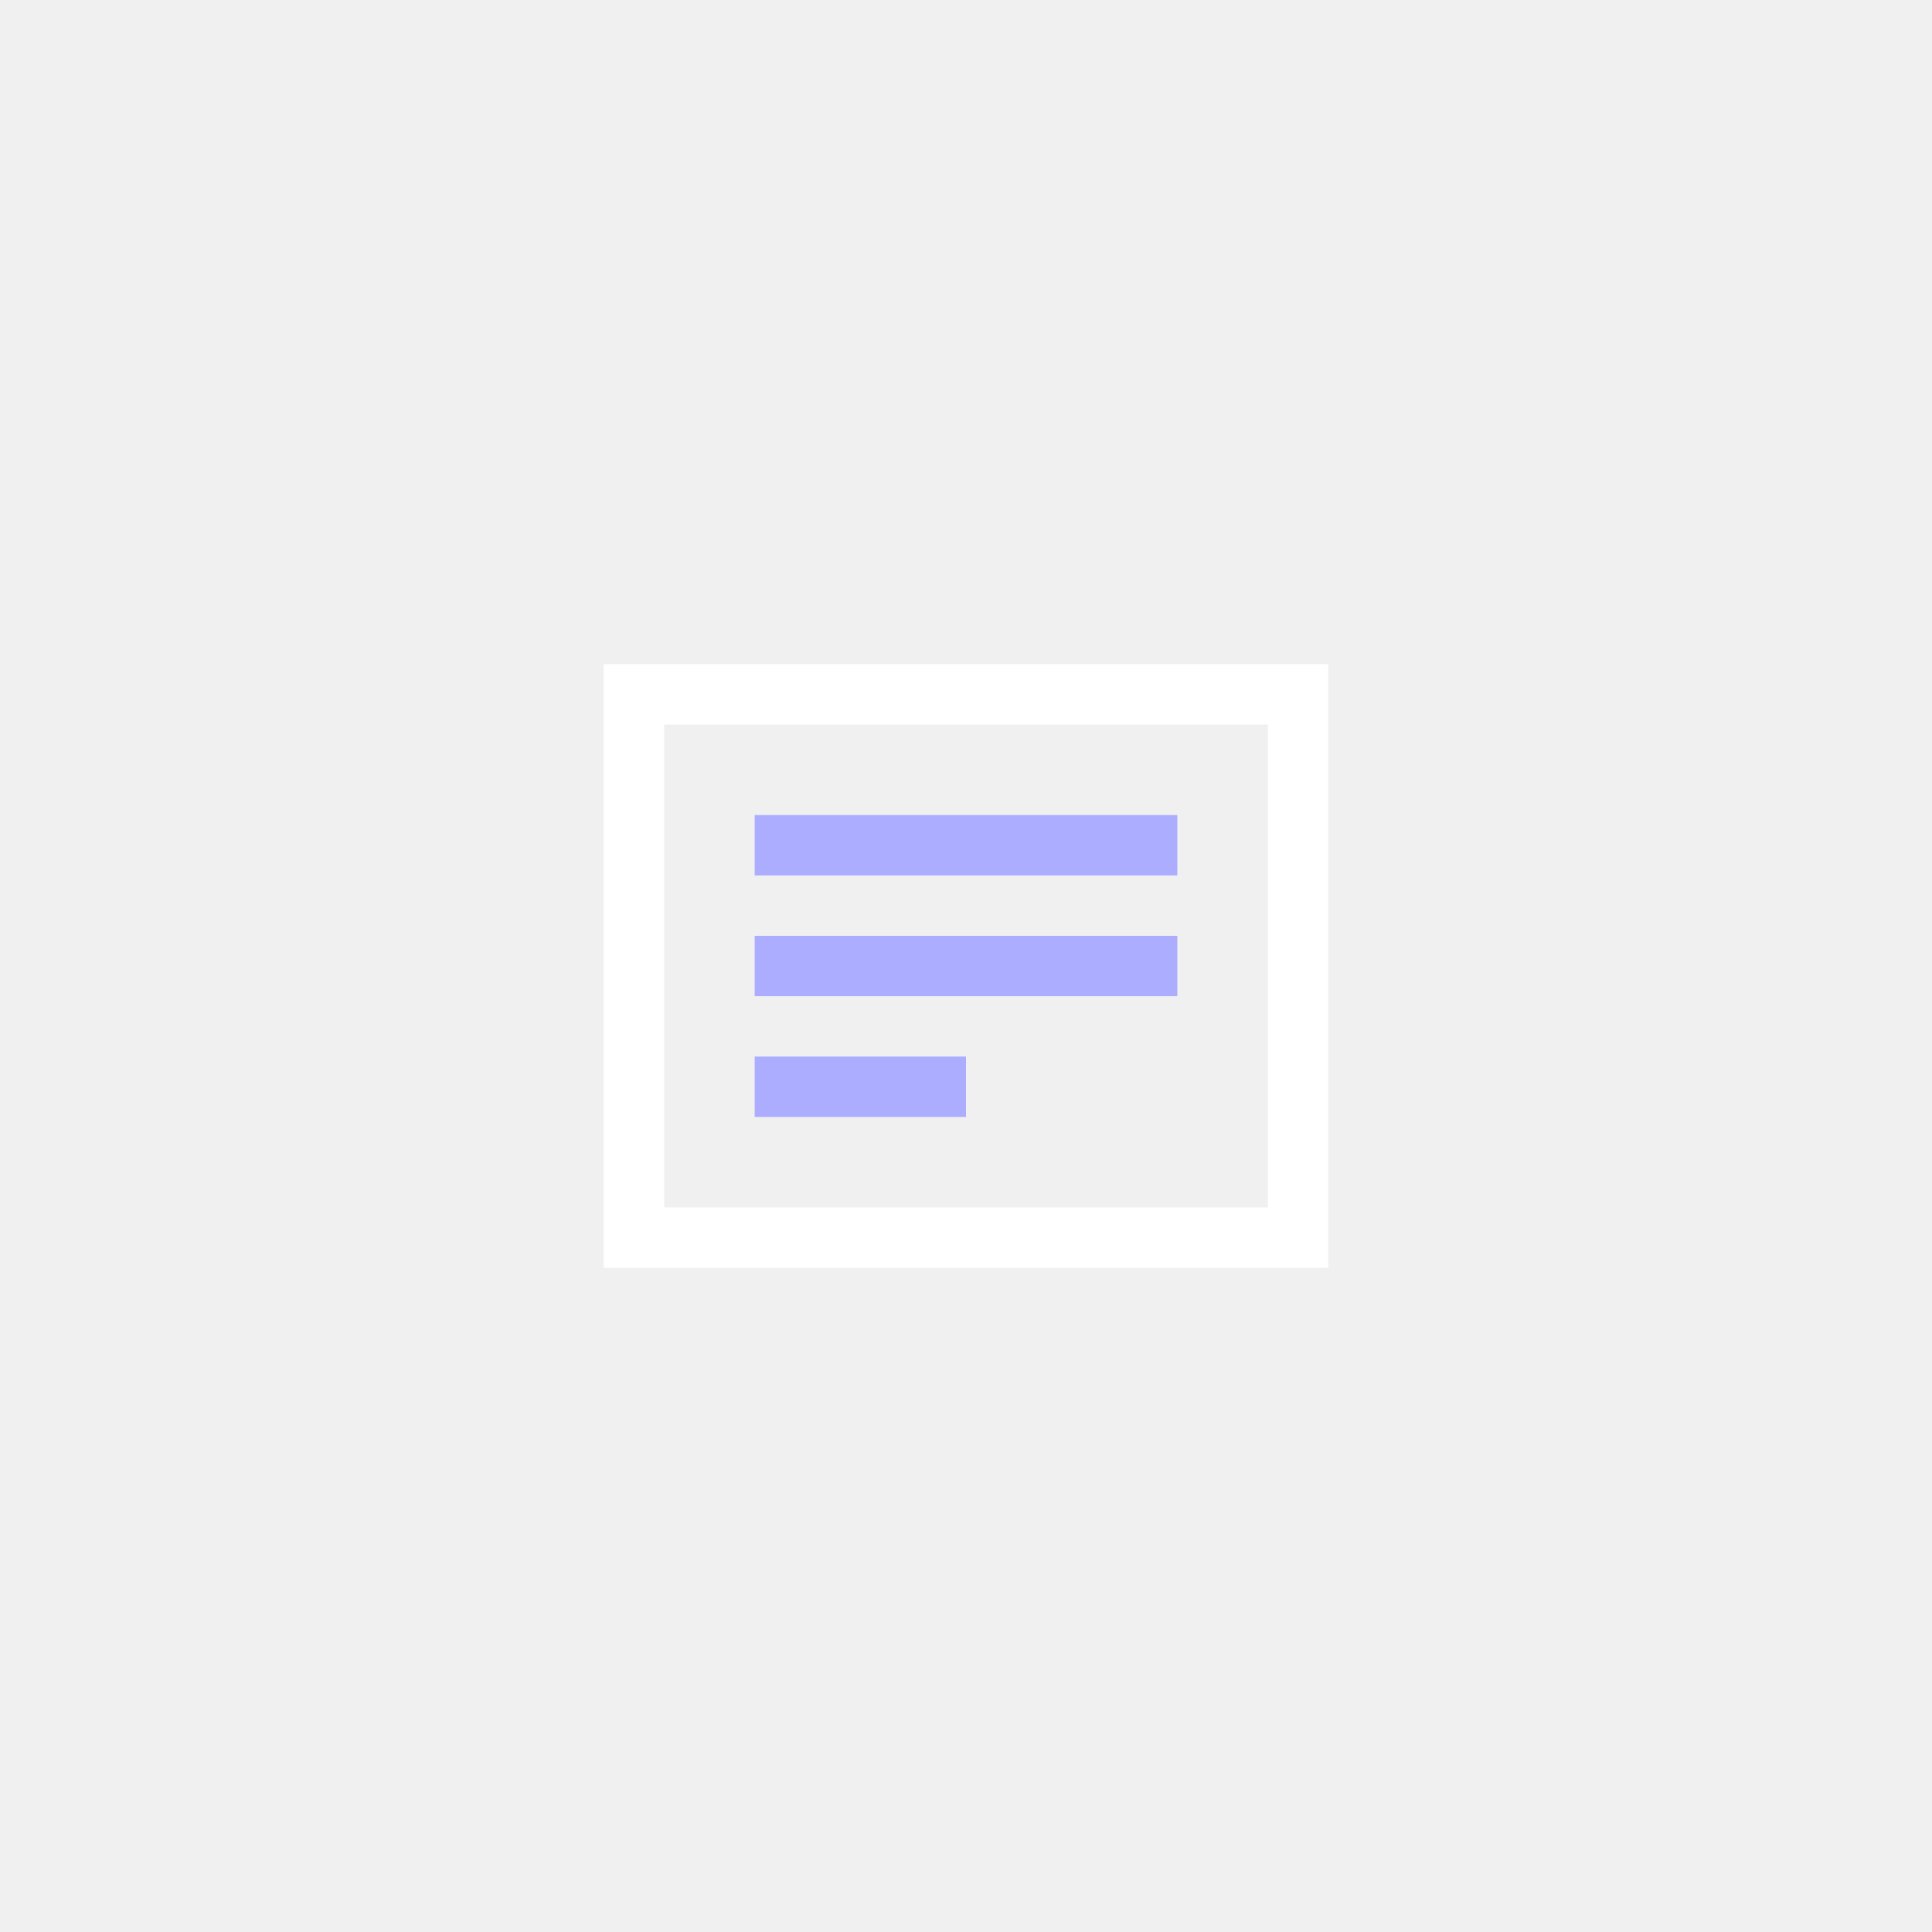
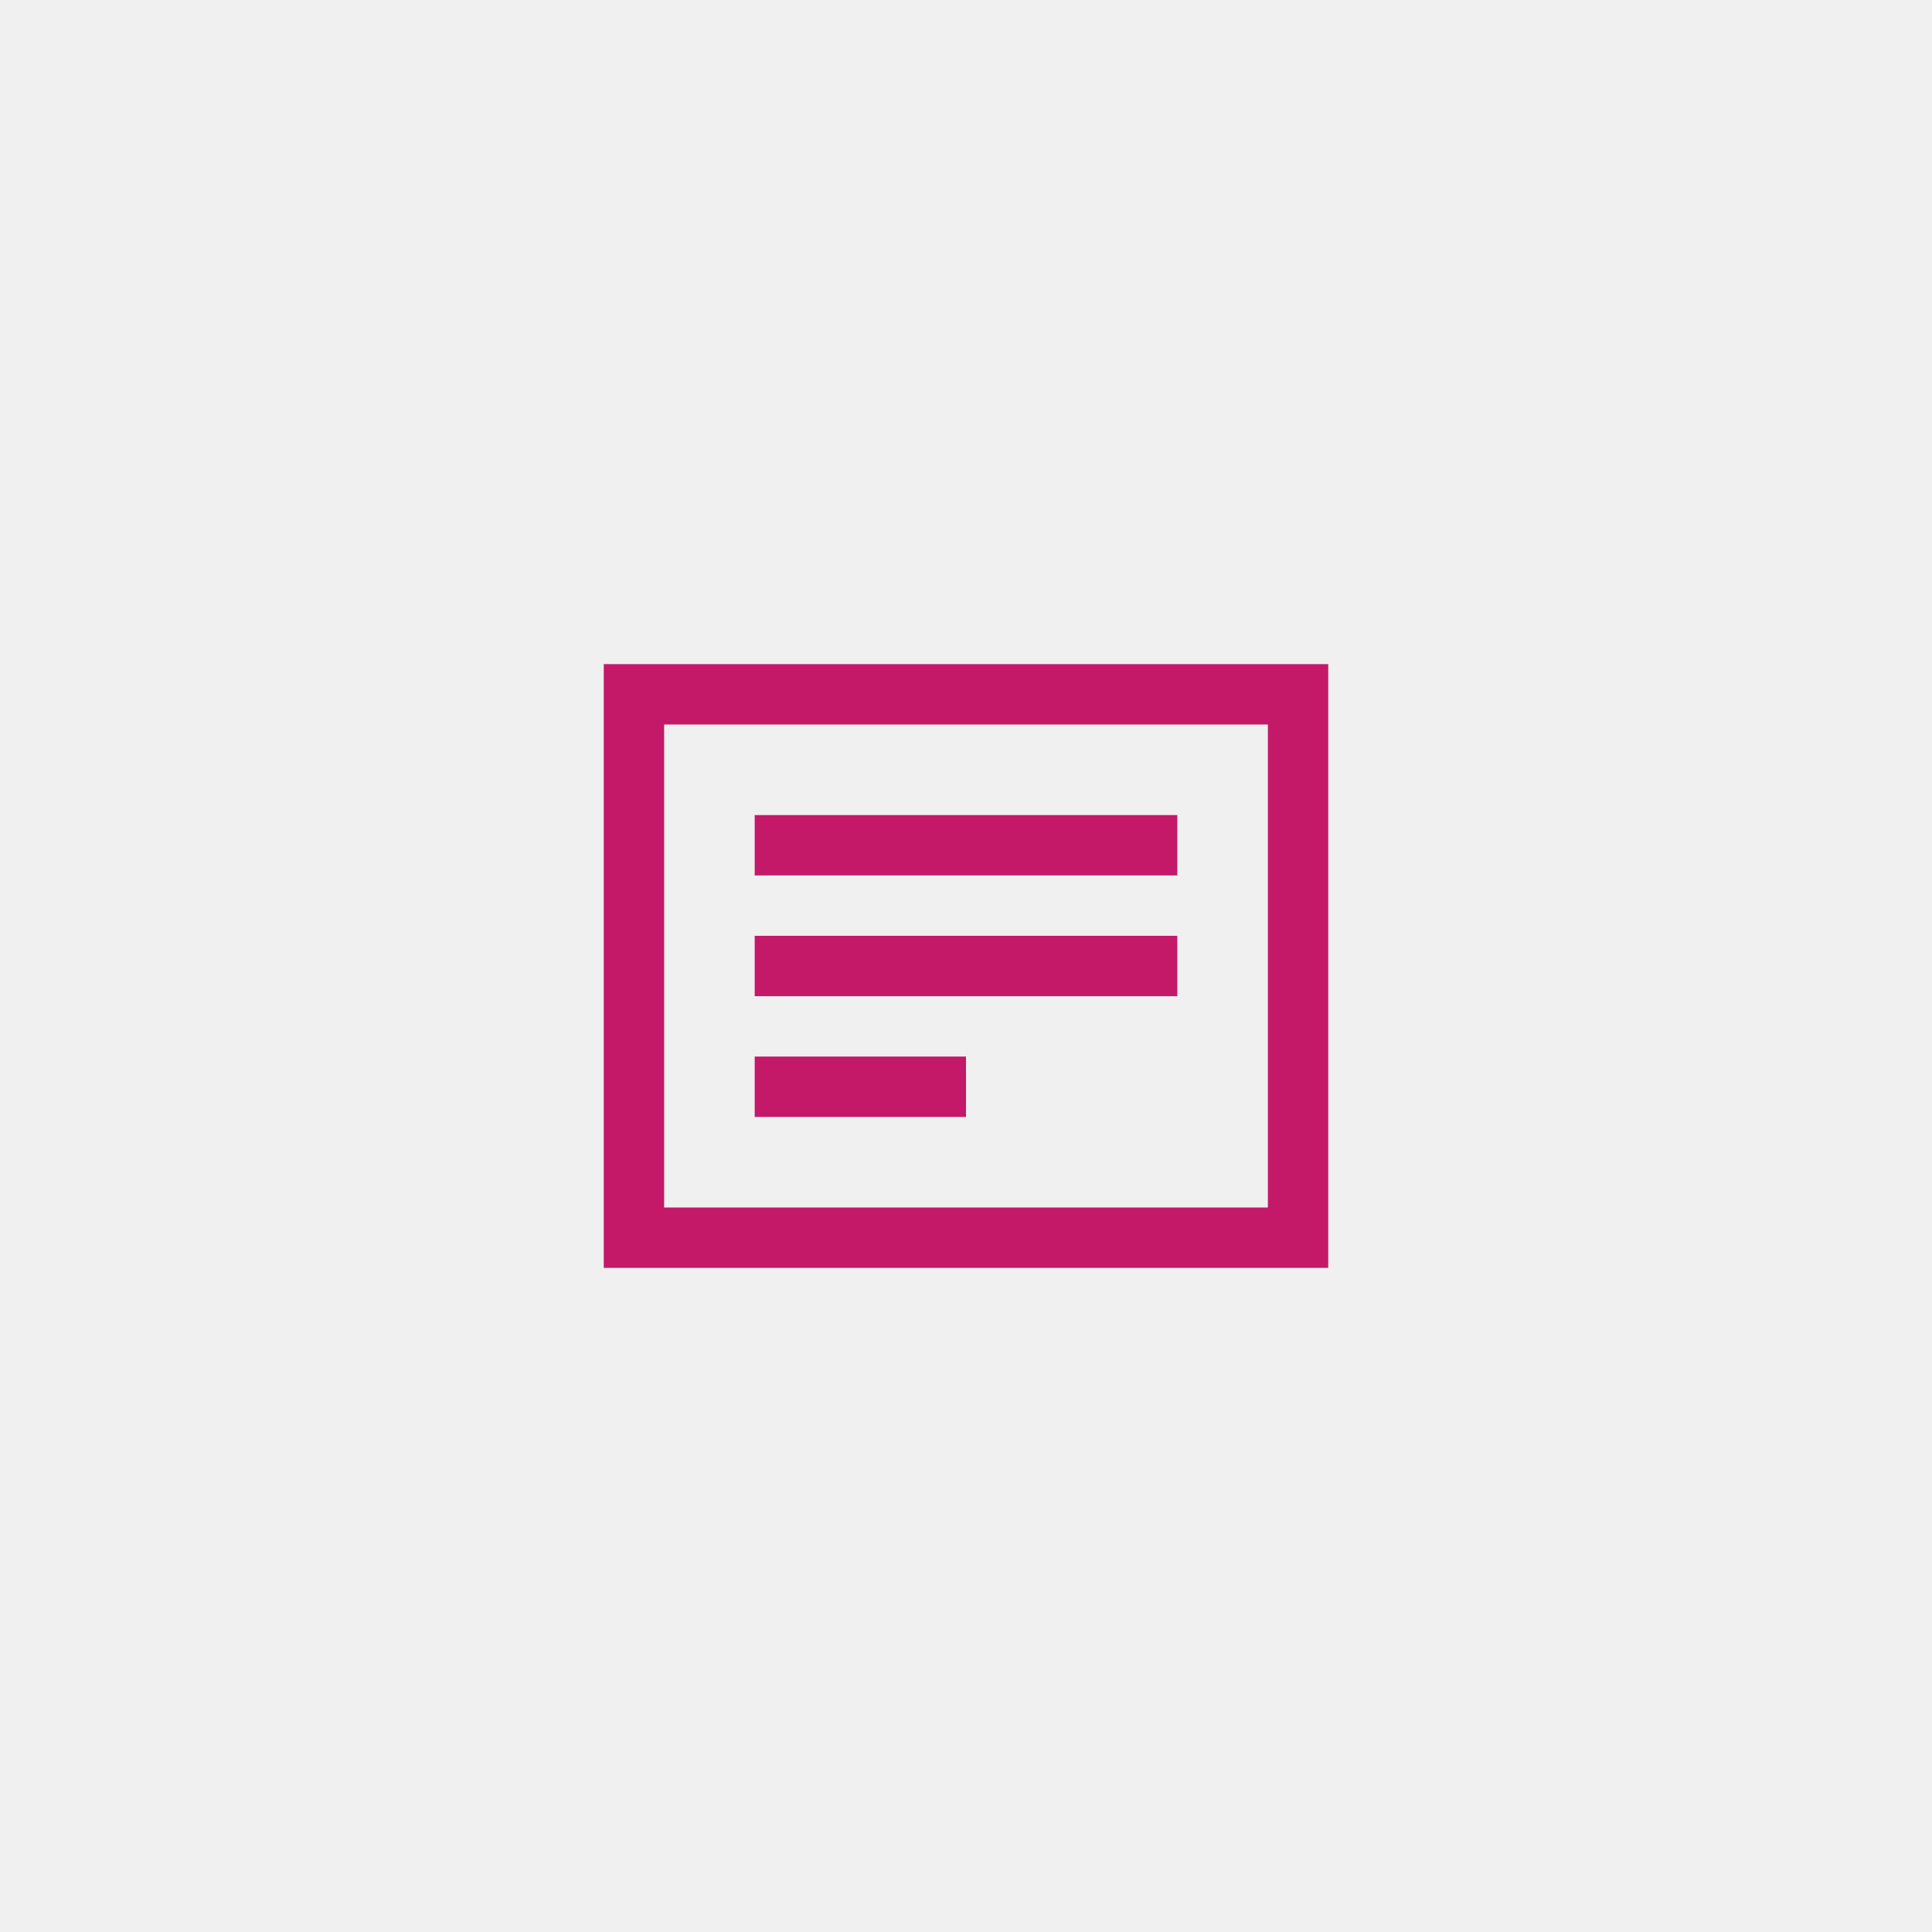
<svg xmlns="http://www.w3.org/2000/svg" width="64" height="64">
  <g stroke-width="2" fill="none" fill-rule="evenodd" stroke-linecap="square">
-     <path stroke="#FFF" d="M21 23h22v18H21z" />
-     <path d="M26 28h12M26 32h12M26 36h5" stroke="#ACADFF" />
+     <path stroke="#C41969" d="M21 23h22v18H21z" />
+     <path d="M26 28h12M26 32h12M26 36h5" stroke="#C41969" />
  </g>
</svg>
